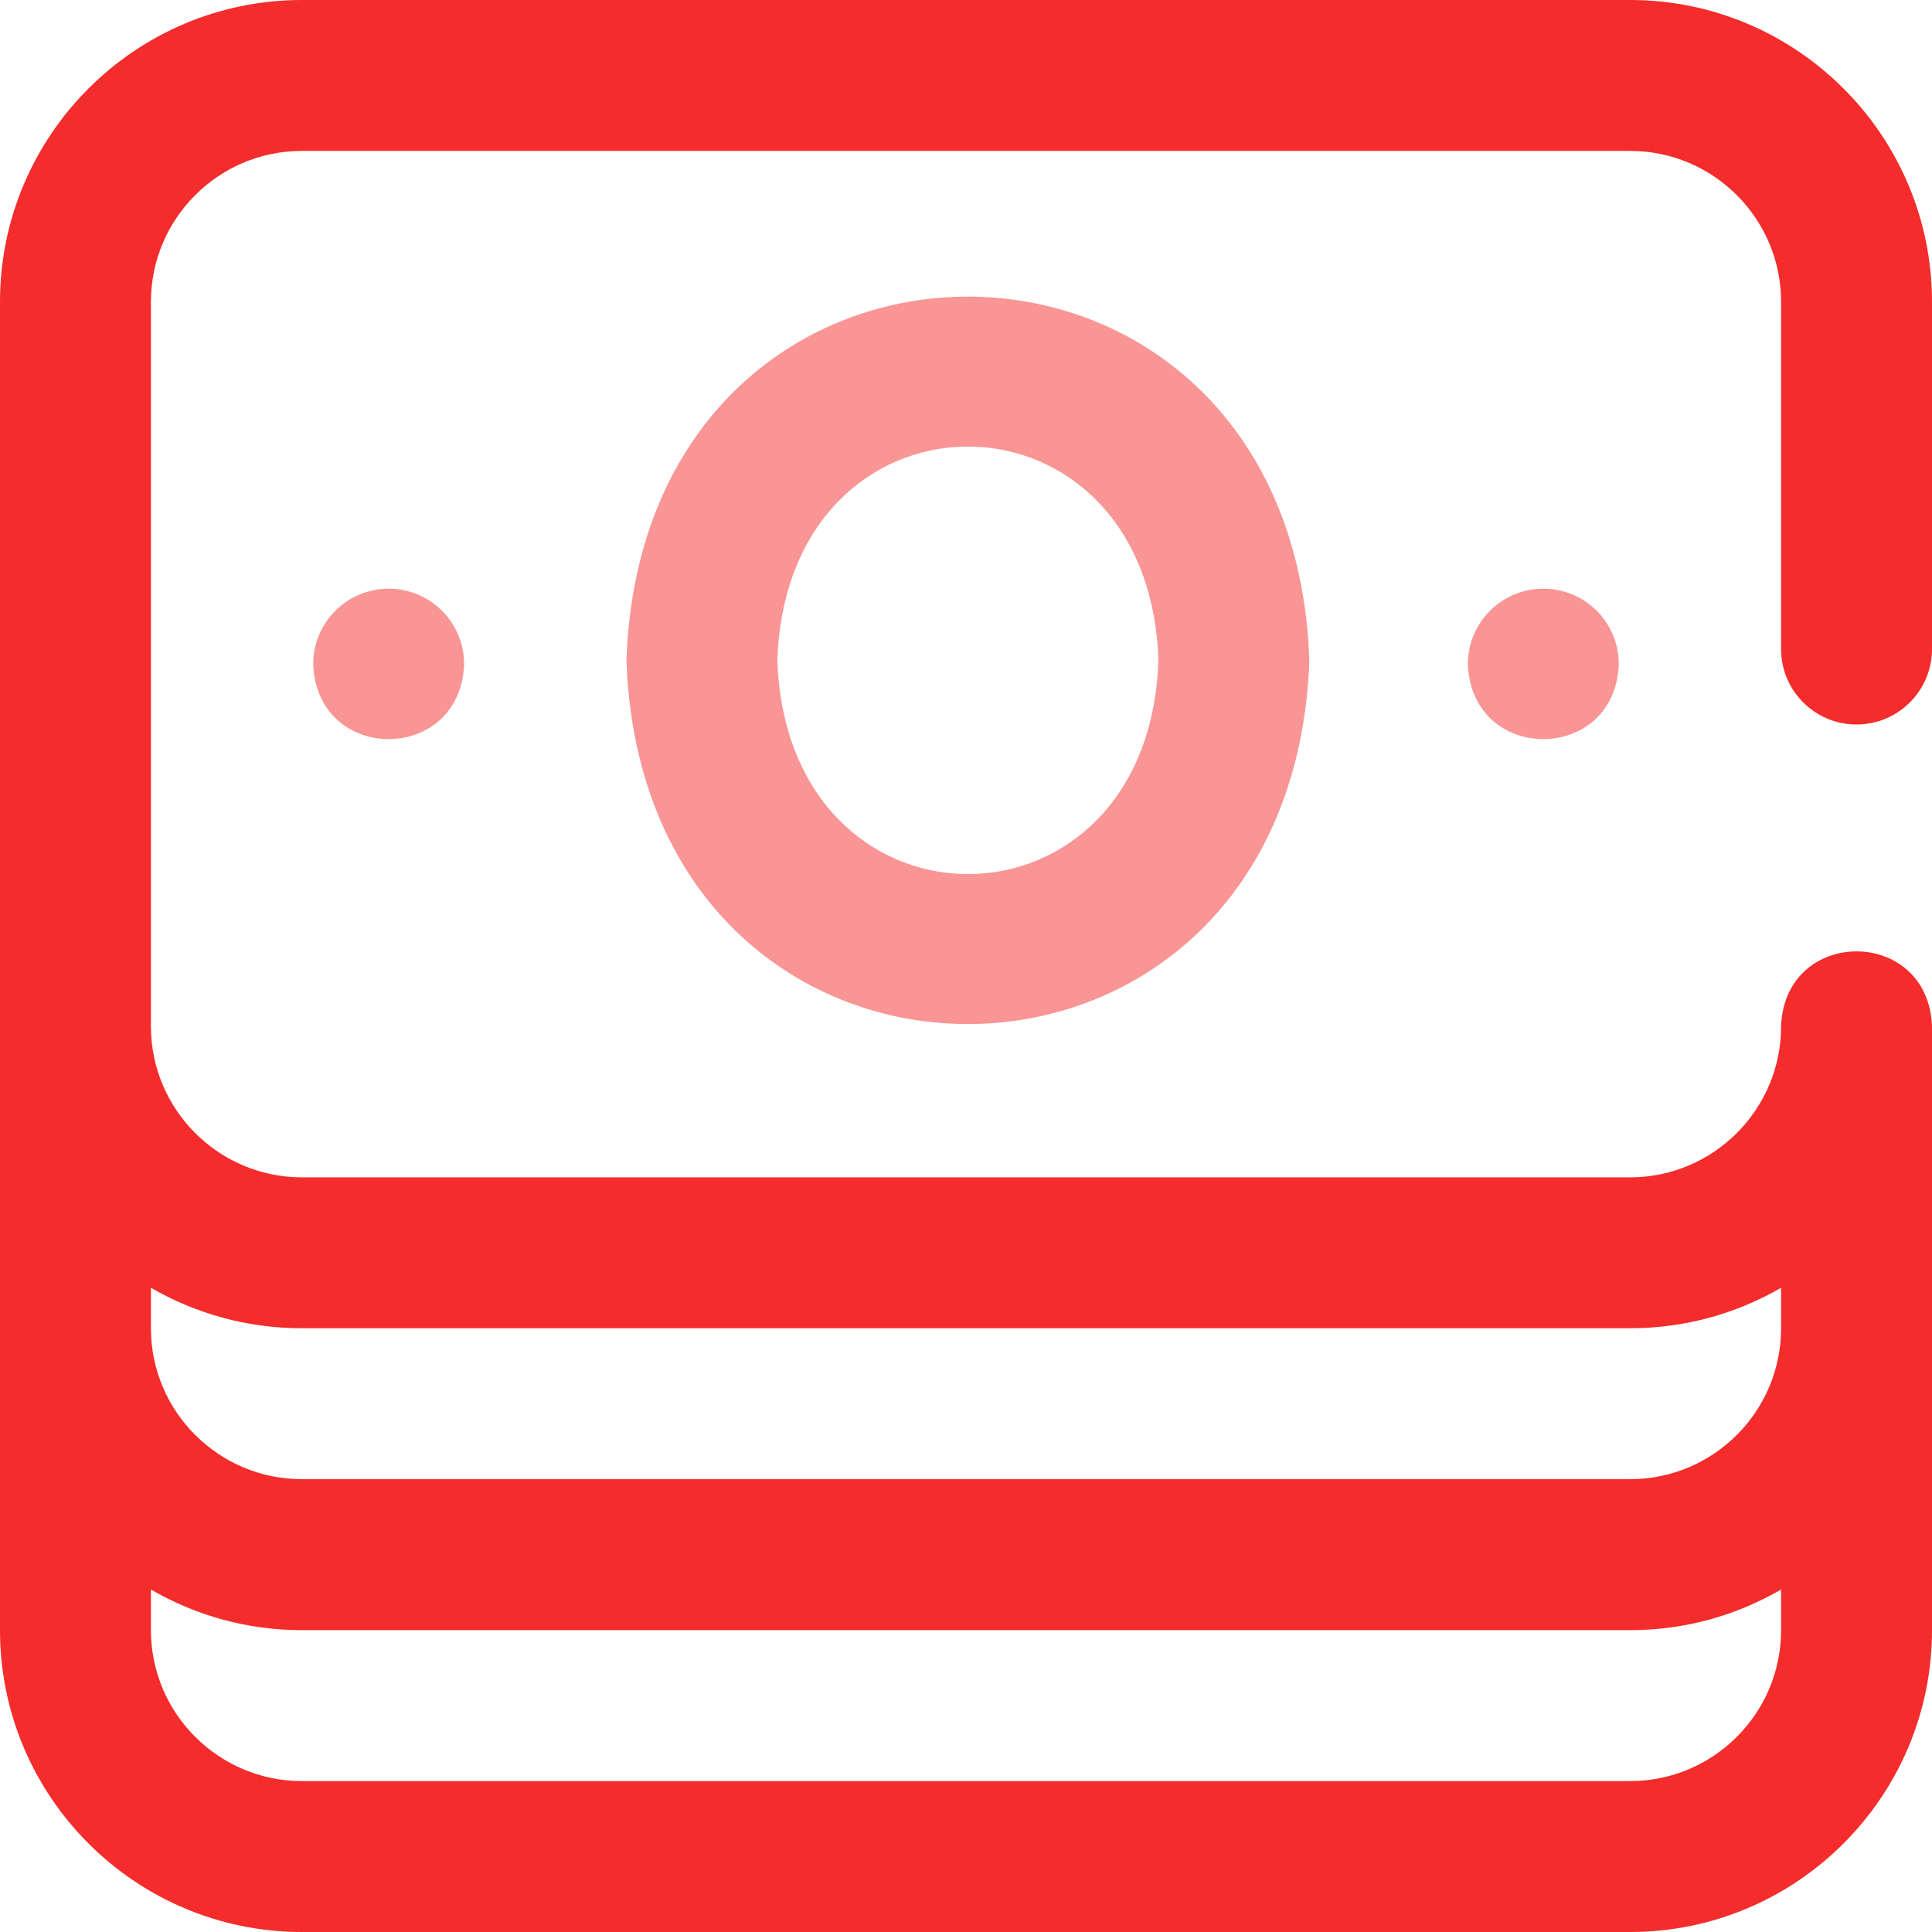
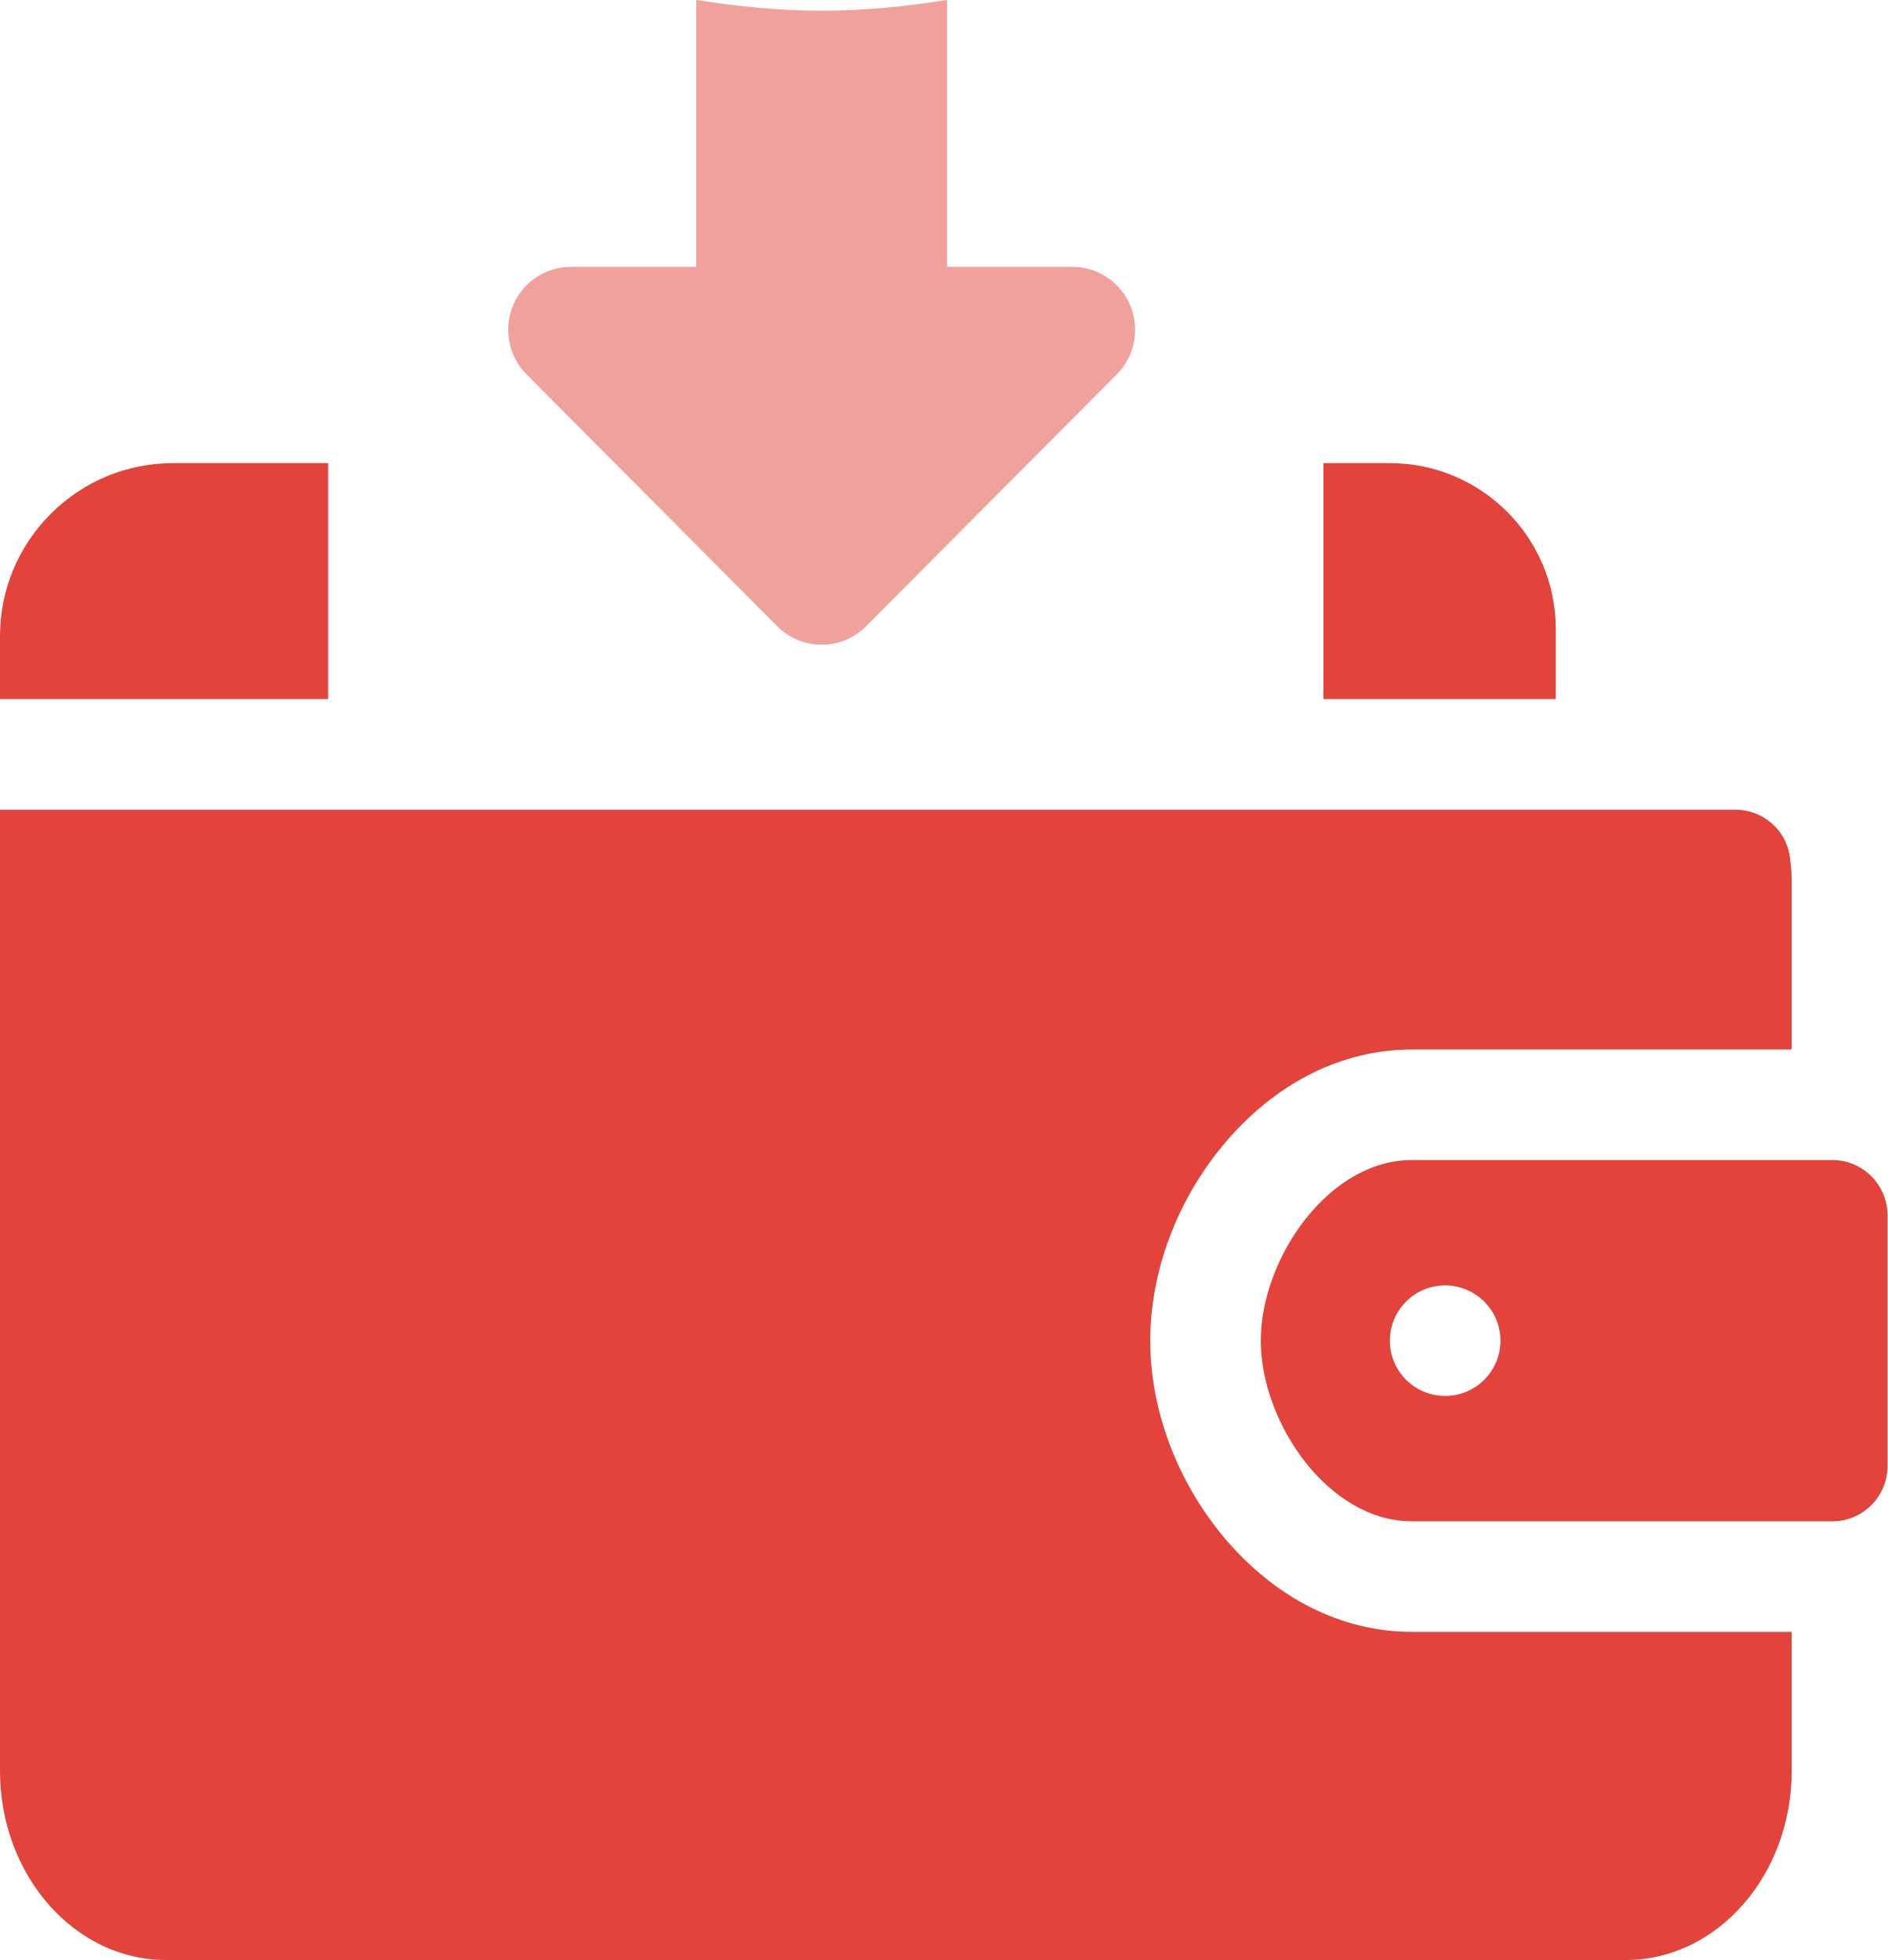
- <svg xmlns="http://www.w3.org/2000/svg" width="26" height="26" viewBox="0 0 26 26" fill="none">
-   <path fill-rule="evenodd" clip-rule="evenodd" d="M24.984 9.75C25.545 9.75 26 9.295 26 8.734V4.062C26 1.822 24.178 0 21.938 0H4.062C1.822 0 0 1.822 0 4.062V21.938C0 24.178 1.822 26 4.062 26H21.938C24.178 26 26 24.178 26 21.938V13.812C25.95 12.467 24.018 12.467 23.969 13.812C23.969 14.932 23.058 15.844 21.938 15.844H4.062C2.942 15.844 2.031 14.932 2.031 13.812V4.062C2.031 2.942 2.942 2.031 4.062 2.031H21.938C23.058 2.031 23.969 2.942 23.969 4.062V8.734C23.969 9.295 24.423 9.75 24.984 9.75ZM21.938 23.969H4.062C2.942 23.969 2.031 23.058 2.031 21.938V21.391C2.629 21.738 3.323 21.938 4.062 21.938H21.938C22.677 21.938 23.371 21.738 23.969 21.391V21.938C23.969 23.058 23.058 23.969 21.938 23.969ZM21.938 17.875H4.062C3.323 17.875 2.629 17.676 2.031 17.33V17.875C2.031 18.995 2.942 19.906 4.062 19.906H21.938C23.058 19.906 23.969 18.995 23.969 17.875V17.33C23.371 17.676 22.677 17.875 21.938 17.875Z" fill="#F42C2C" />
-   <path opacity="0.5" fill-rule="evenodd" clip-rule="evenodd" d="M8.43 8.884C8.661 2.446 17.165 2.36 17.608 8.639L17.621 8.884C17.39 15.328 8.885 15.414 8.443 9.134L8.43 8.884ZM6.246 8.938C6.246 8.377 5.791 7.922 5.23 7.922C4.67 7.922 4.215 8.377 4.215 8.938C4.264 10.283 6.196 10.283 6.246 8.938ZM21.785 8.938C21.785 8.377 21.331 7.922 20.77 7.922C20.209 7.922 19.754 8.377 19.754 8.938C19.803 10.283 21.735 10.283 21.785 8.938ZM10.473 8.682C10.767 5.052 15.46 5.121 15.59 8.884L15.578 9.091C15.284 12.722 10.591 12.652 10.461 8.884L10.473 8.682Z" fill="#F42C2C" />
+ <svg xmlns="http://www.w3.org/2000/svg" width="26" height="27" viewBox="0 0 26 27" fill="none">
+   <path fill-rule="evenodd" clip-rule="evenodd" d="M2.387 6.38H4.52V9.63H0V8.767C0 8.129 0.248 7.53 0.699 7.079C1.15 6.628 1.749 6.38 2.387 6.38ZM18.23 6.38H19.145C20.405 6.38 21.43 7.405 21.43 8.665V9.63H18.23V6.38ZM19.449 20.957C18.296 20.957 17.367 19.596 17.367 18.469C17.367 17.342 18.296 15.98 19.449 15.98H25.238C25.659 15.98 26 16.322 26 16.742V20.195C26 20.616 25.659 20.957 25.238 20.957H19.449ZM19.906 19.23C20.327 19.23 20.668 18.889 20.668 18.469C20.668 18.048 20.327 17.707 19.906 17.707C19.486 17.707 19.145 18.048 19.145 18.469C19.145 18.889 19.486 19.23 19.906 19.23ZM15.844 18.469C15.844 19.418 16.212 20.402 16.854 21.171C17.559 22.015 18.481 22.48 19.449 22.48H24.68V24.394C24.68 25.831 23.655 27 22.395 27H2.285C1.025 27 0 25.831 0 24.394V11.154H23.903C24.279 11.154 24.602 11.428 24.654 11.801C24.671 11.922 24.68 12.046 24.68 12.172V14.457H19.449C18.481 14.457 17.559 14.922 16.854 15.767C16.212 16.535 15.844 17.52 15.844 18.469Z" fill="#E3433A" />
+   <path opacity="0.5" d="M11.318 8.881C11.097 8.881 10.876 8.797 10.707 8.627L7.253 5.157C7.006 4.909 6.932 4.536 7.066 4.211C7.199 3.887 7.515 3.676 7.864 3.676H9.591V1.52588e-05C10.155 0.088 10.729 0.148 11.318 0.148C11.907 0.148 12.481 0.088 13.045 1.52588e-05V3.676H14.773C15.121 3.676 15.437 3.887 15.57 4.211C15.704 4.536 15.63 4.909 15.383 5.157L11.929 8.627C11.76 8.797 11.539 8.881 11.318 8.881V8.881Z" fill="#E3433A" />
</svg>
